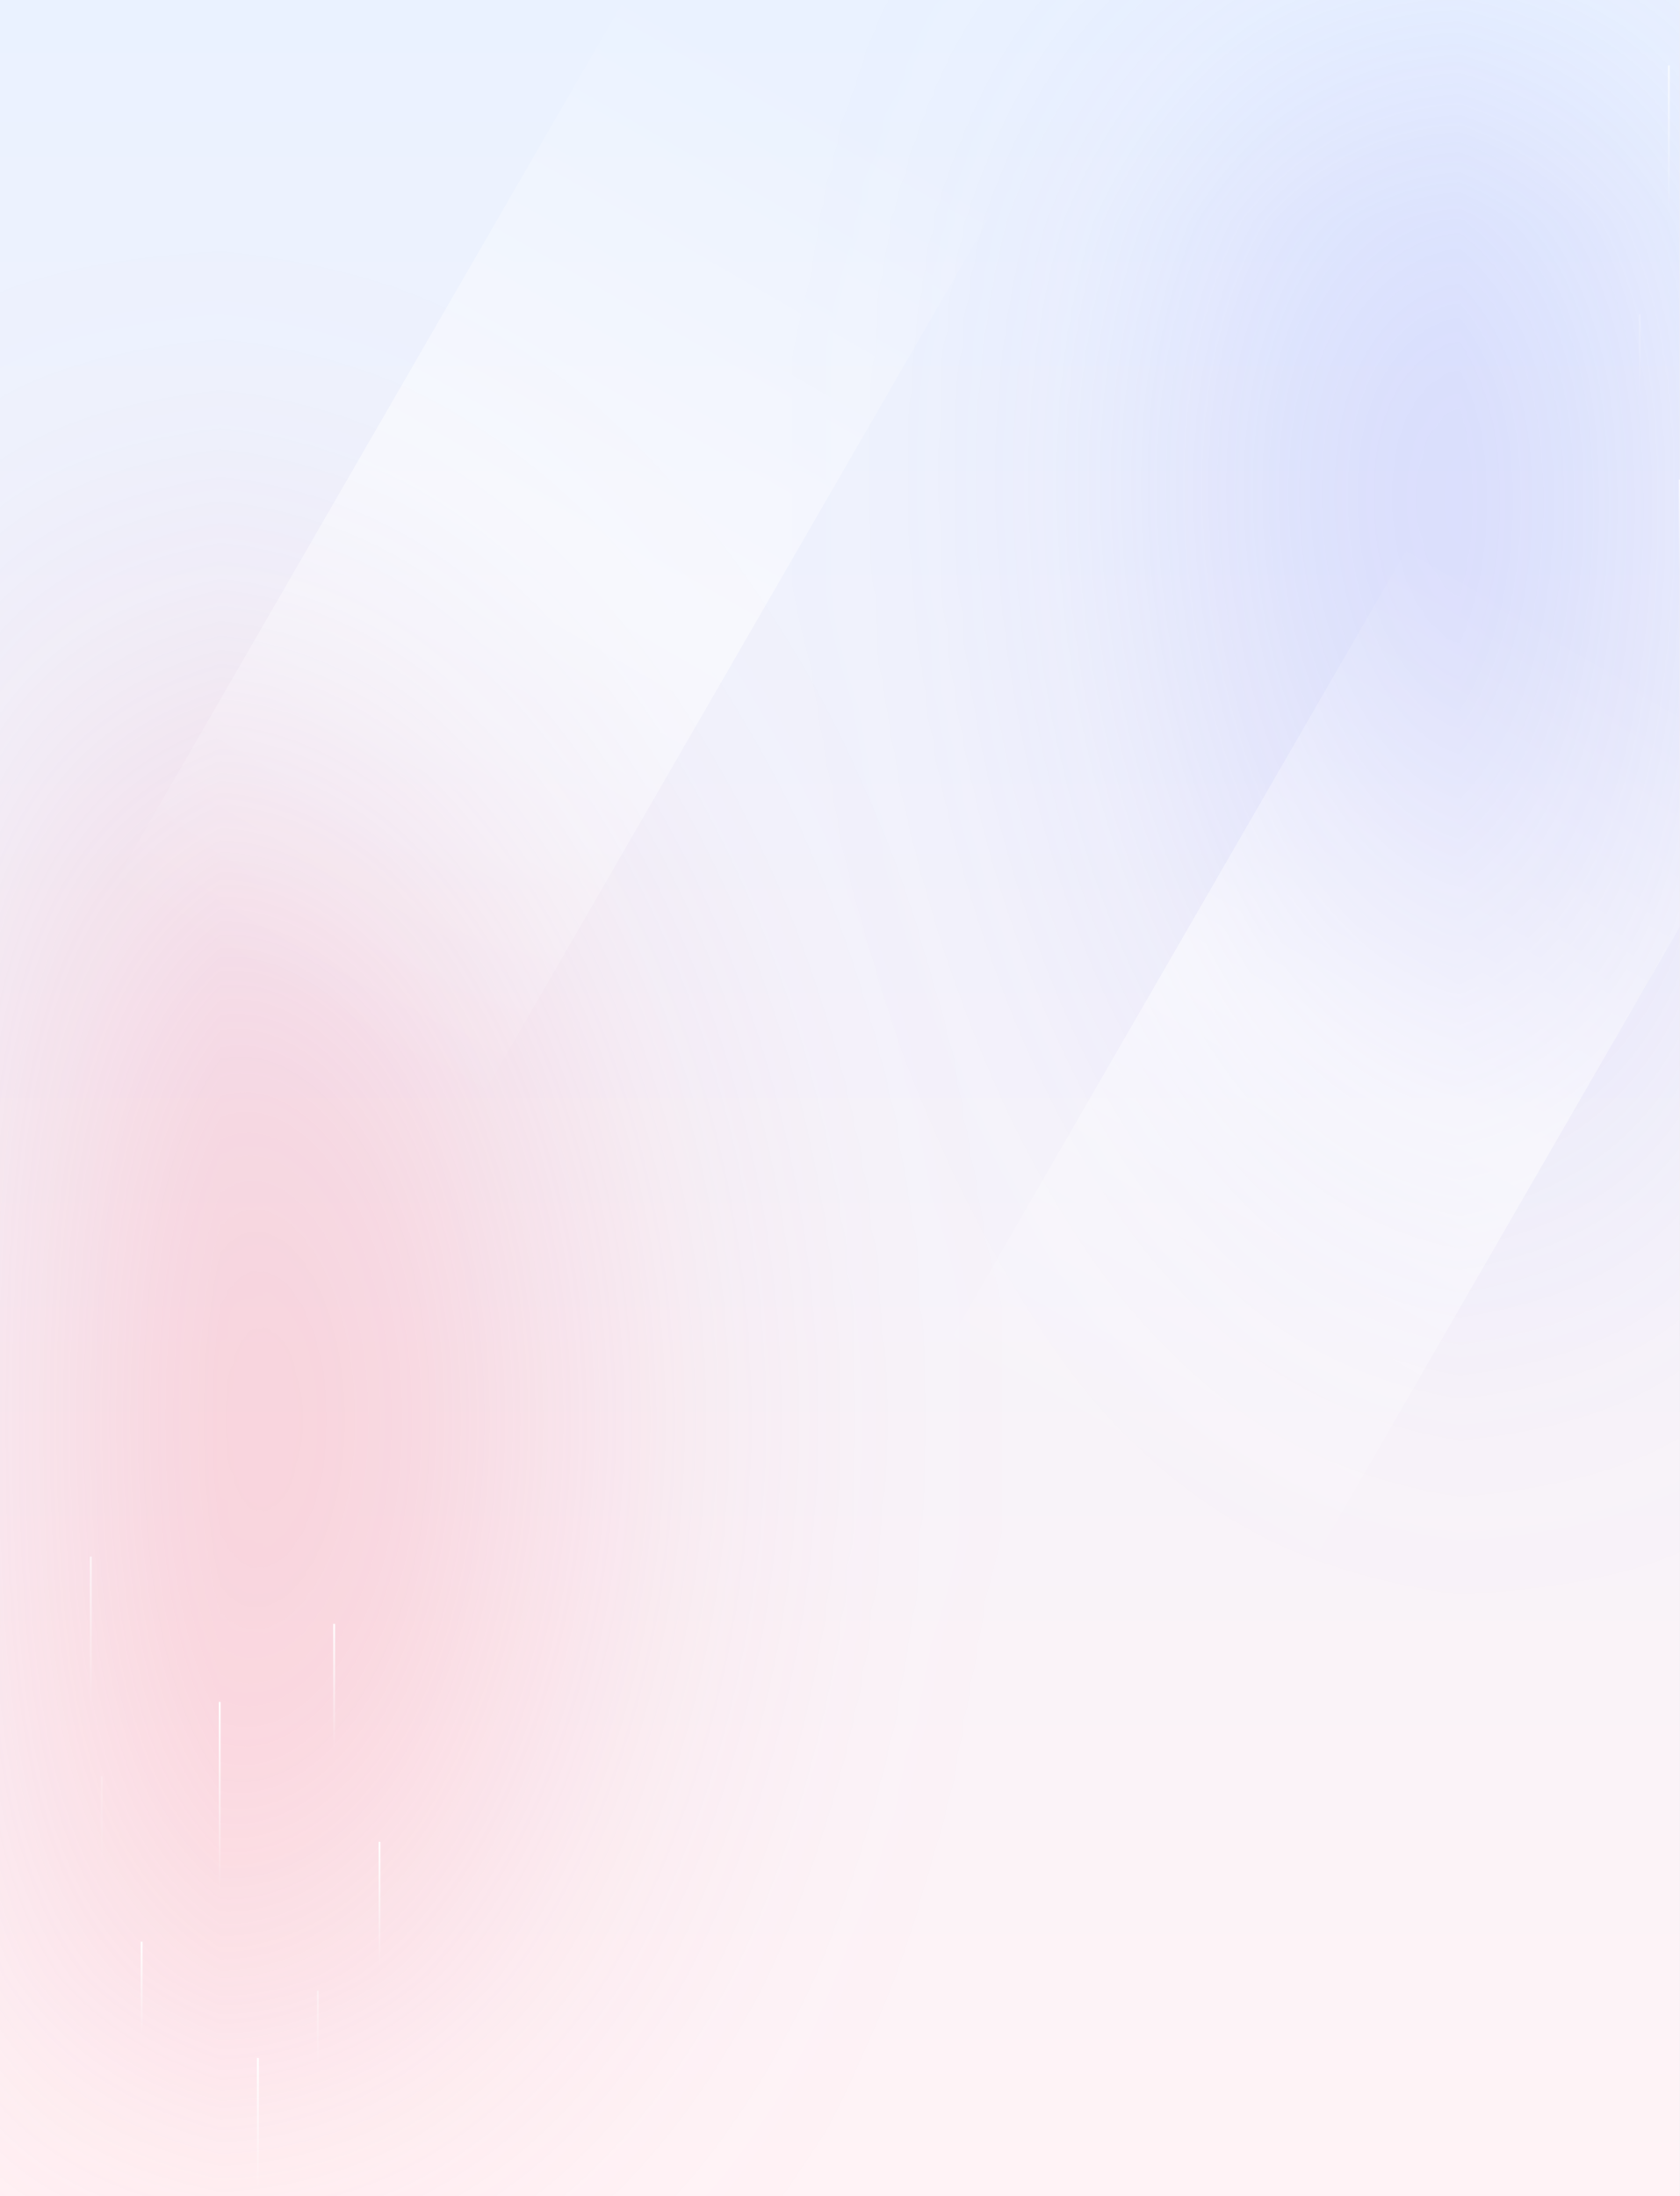
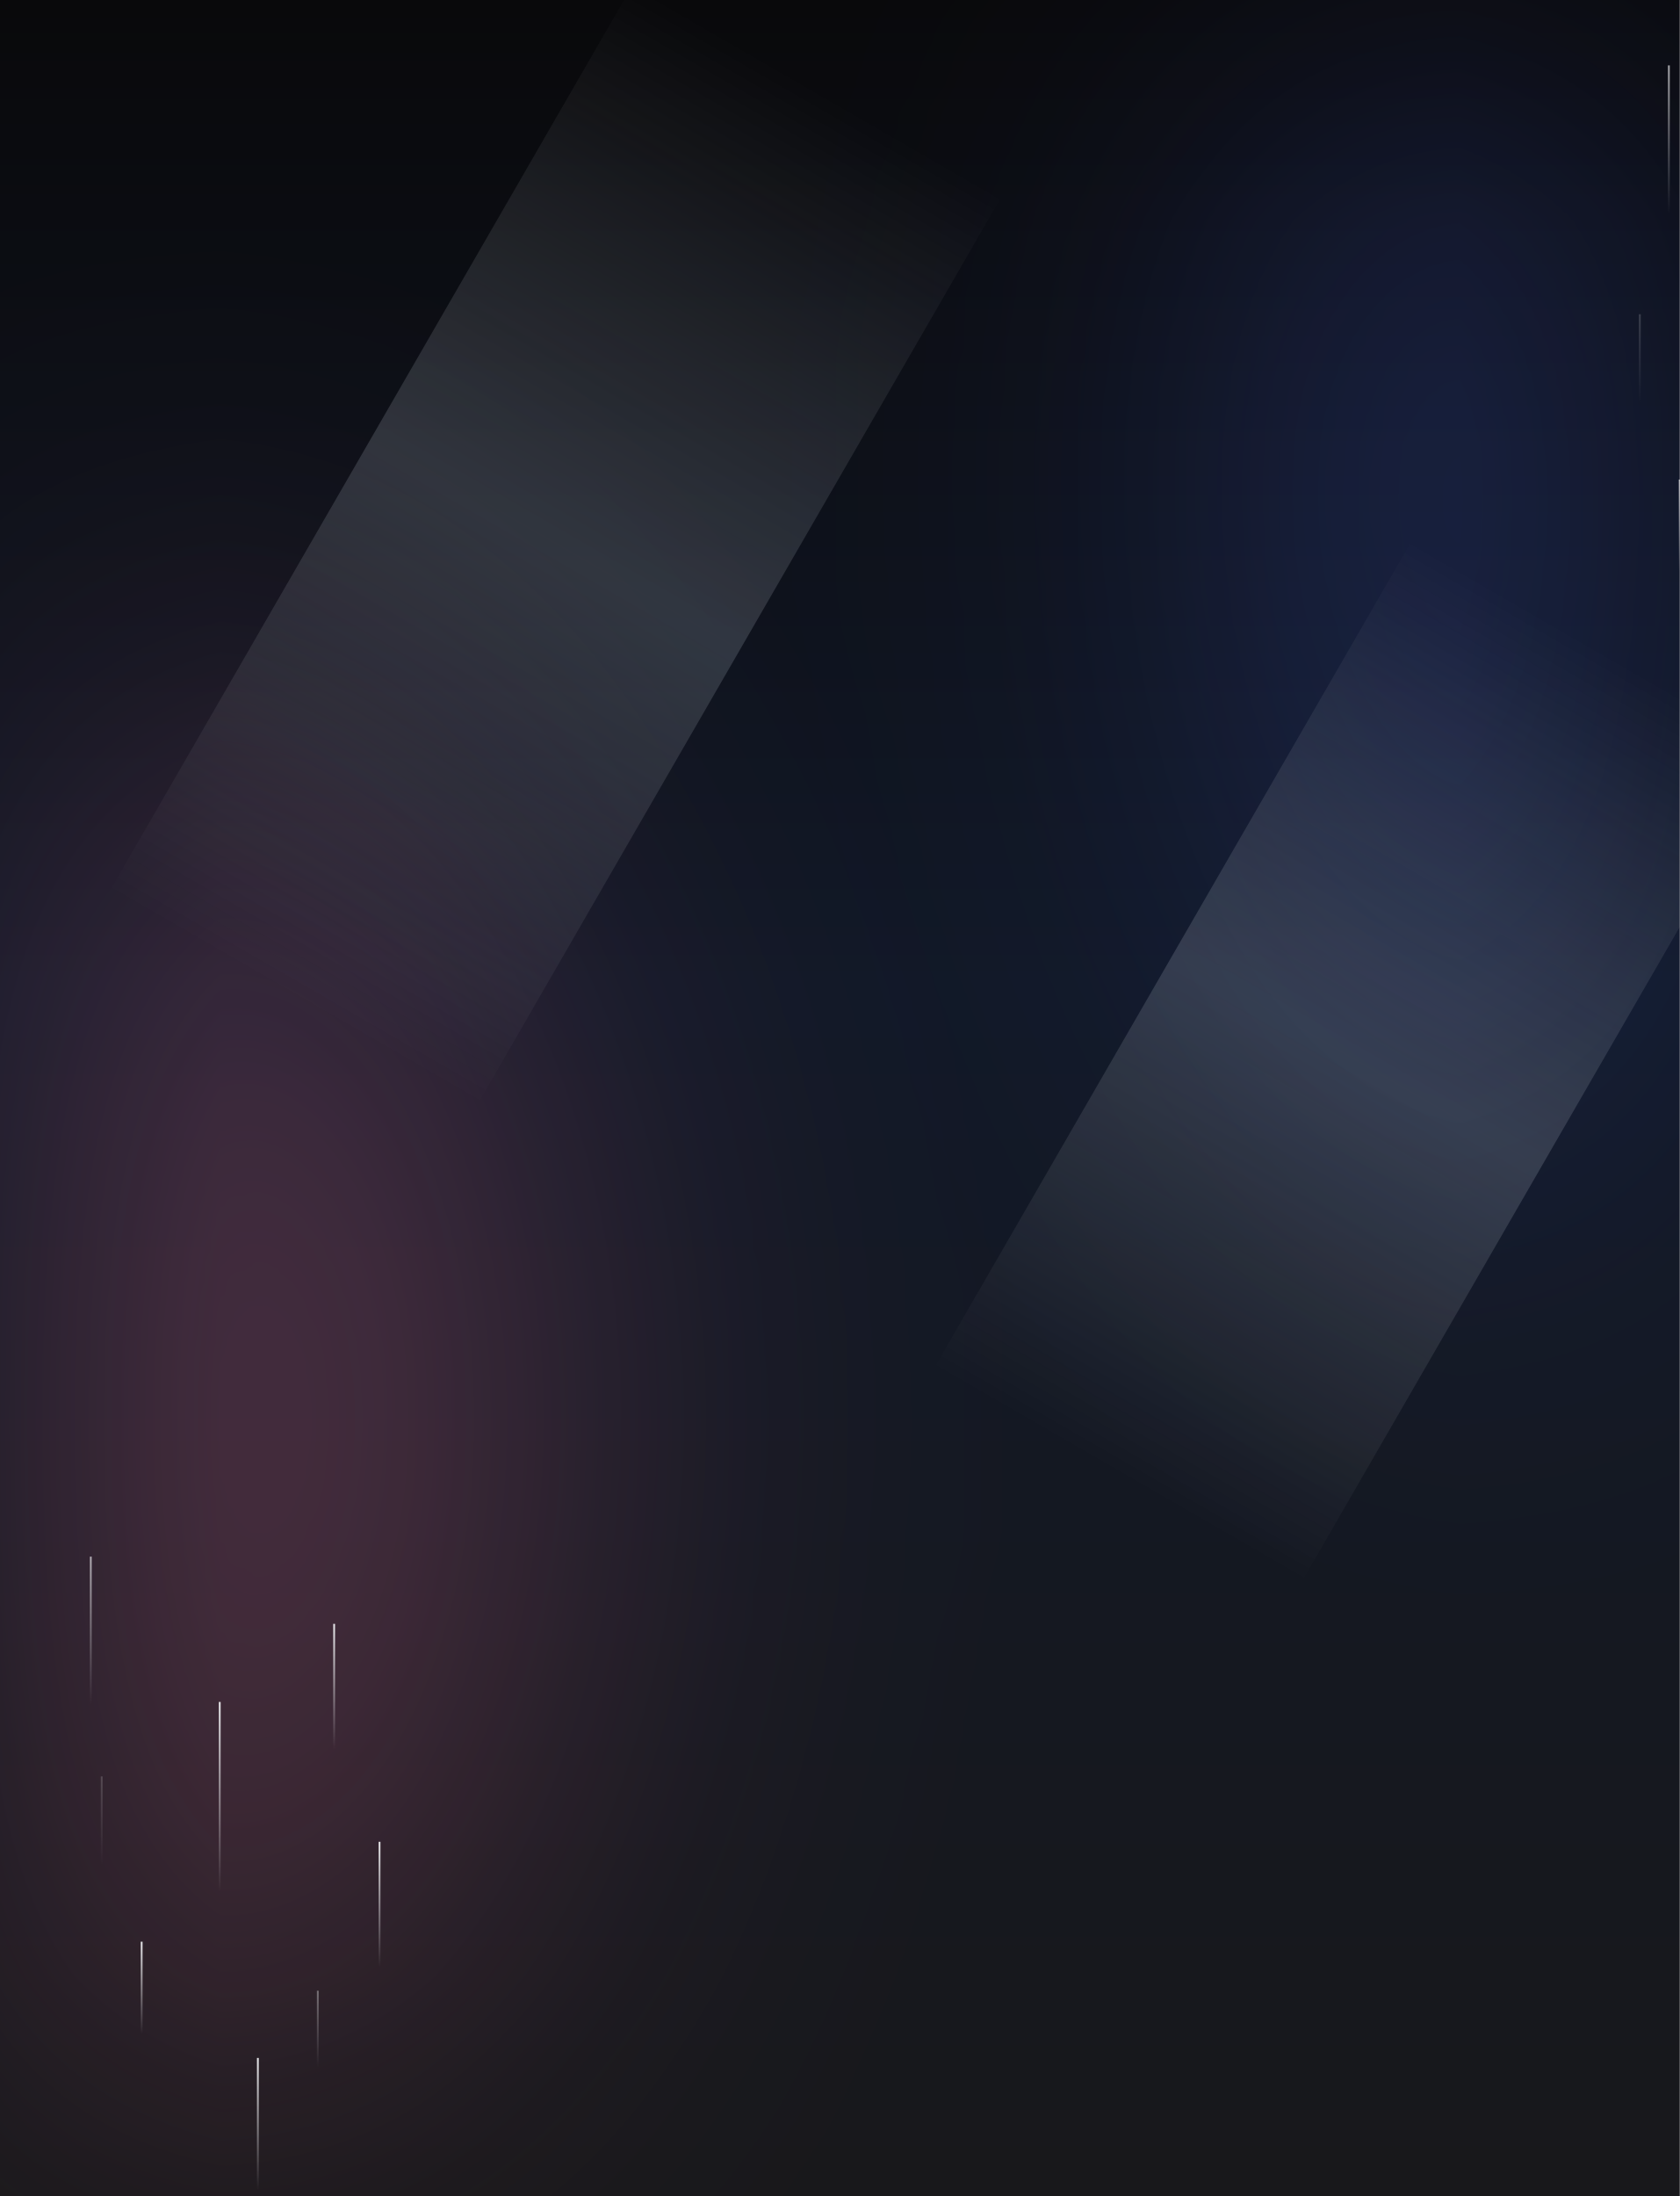
<svg xmlns="http://www.w3.org/2000/svg" width="925" height="1209" viewBox="0 0 925 1209" fill="none">
  <g clip-path="url(#clip0_9323_560)">
    <rect width="925" height="1209" fill="url(#paint0_linear_9323_560)" />
-     <g opacity="0.35" filter="url(#filter0_f_9323_560)">
-       <ellipse cx="1100.5" cy="259.5" rx="384.5" ry="476.5" fill="#7C87FB" />
+     <g opacity="0.3" filter="url(#filter0_f_9323_560)">
+       <ellipse cx="1100.5" cy="259.5" rx="384.5" ry="476.5" fill="#5171FF" />
    </g>
-     <g opacity="0.35" filter="url(#filter1_f_9323_560)">
-       <ellipse cx="-84" cy="781.5" rx="357" ry="438.5" fill="#FA7185" />
+     <g opacity="0.3" filter="url(#filter1_f_9323_560)">
+       <ellipse cx="-84" cy="781.5" rx="357" ry="438.5" fill="#FF7AA2" />
    </g>
    <rect x="777.827" y="297" width="234.11" height="527.655" transform="rotate(30 777.827 297)" fill="url(#paint1_linear_9323_560)" />
    <rect x="349.436" y="-10" width="234.112" height="578.872" transform="rotate(30 349.436 -10)" fill="url(#paint2_linear_9323_560)" />
    <path d="M121 937V1046" stroke="url(#paint3_linear_9323_560)" />
    <path d="M142 1133L142 1209" stroke="url(#paint4_linear_9323_560)" />
    <path opacity="0.7" d="M50 857L50 942" stroke="url(#paint5_linear_9323_560)" />
    <path d="M209 1014L209 1086" stroke="url(#paint6_linear_9323_560)" />
    <path d="M184 894L184 966" stroke="url(#paint7_linear_9323_560)" />
    <path d="M78 1069L78 1122" stroke="url(#paint8_linear_9323_560)" />
    <path opacity="0.4" d="M175 1096L175 1140" stroke="url(#paint9_linear_9323_560)" />
    <path opacity="0.2" d="M56 978L56 1029" stroke="url(#paint10_linear_9323_560)" />
    <path opacity="0.7" d="M919 36L919 121" stroke="url(#paint11_linear_9323_560)" />
    <path d="M925 264L925 317" stroke="url(#paint12_linear_9323_560)" />
    <path opacity="0.2" d="M903 173L903 224" stroke="url(#paint13_linear_9323_560)" />
  </g>
  <defs>
    <filter id="filter0_f_9323_560" x="216" y="-717" width="1769" height="1953" filterUnits="userSpaceOnUse" color-interpolation-filters="sRGB">
      <feFlood flood-opacity="0" result="BackgroundImageFix" />
      <feBlend mode="normal" in="SourceGraphic" in2="BackgroundImageFix" result="shape" />
      <feGaussianBlur stdDeviation="250" result="effect1_foregroundBlur_9323_560" />
    </filter>
    <filter id="filter1_f_9323_560" x="-941" y="-157" width="1714" height="1877" filterUnits="userSpaceOnUse" color-interpolation-filters="sRGB">
      <feFlood flood-opacity="0" result="BackgroundImageFix" />
      <feBlend mode="normal" in="SourceGraphic" in2="BackgroundImageFix" result="shape" />
      <feGaussianBlur stdDeviation="250" result="effect1_foregroundBlur_9323_560" />
    </filter>
    <linearGradient id="paint0_linear_9323_560" x1="462.5" y1="0" x2="462.5" y2="1209" gradientUnits="userSpaceOnUse">
-       <stop stop-color="#EAF2FF" />
-       <stop offset="1" stop-color="#FFF3F6" />
+       <stop stop-color="#09090B" />
+       <stop offset="0.45" stop-color="#111827" />
+       <stop offset="1" stop-color="#18181B" />
    </linearGradient>
    <linearGradient id="paint1_linear_9323_560" x1="894.882" y1="297" x2="894.882" y2="824.655" gradientUnits="userSpaceOnUse">
      <stop stop-color="white" stop-opacity="0" />
-       <stop offset="0.5" stop-color="white" stop-opacity="0.5" />
+       <stop offset="0.5" stop-color="#CBD5E1" stop-opacity="0.18" />
      <stop offset="1" stop-color="white" stop-opacity="0" />
    </linearGradient>
    <linearGradient id="paint2_linear_9323_560" x1="466.492" y1="-10" x2="466.492" y2="568.872" gradientUnits="userSpaceOnUse">
      <stop stop-color="white" stop-opacity="0" />
-       <stop offset="0.5" stop-color="white" stop-opacity="0.5" />
+       <stop offset="0.5" stop-color="#CBD5E1" stop-opacity="0.18" />
      <stop offset="1" stop-color="white" stop-opacity="0" />
    </linearGradient>
    <linearGradient id="paint3_linear_9323_560" x1="121.5" y1="937" x2="121.5" y2="1046" gradientUnits="userSpaceOnUse">
-       <stop stop-color="white" />
-       <stop offset="0.958" stop-color="white" stop-opacity="0" />
+       <stop stop-color="#E4E4E7" />
+       <stop offset="0.958" stop-color="#E4E4E7" stop-opacity="0" />
    </linearGradient>
    <linearGradient id="paint4_linear_9323_560" x1="142.5" y1="1133" x2="142.5" y2="1209" gradientUnits="userSpaceOnUse">
-       <stop stop-color="white" />
-       <stop offset="0.958" stop-color="white" stop-opacity="0" />
+       <stop stop-color="#E4E4E7" />
+       <stop offset="0.958" stop-color="#E4E4E7" stop-opacity="0" />
    </linearGradient>
    <linearGradient id="paint5_linear_9323_560" x1="50.5" y1="857" x2="50.5" y2="942" gradientUnits="userSpaceOnUse">
-       <stop stop-color="white" />
-       <stop offset="0.958" stop-color="white" stop-opacity="0" />
+       <stop stop-color="#E4E4E7" />
+       <stop offset="0.958" stop-color="#E4E4E7" stop-opacity="0" />
    </linearGradient>
    <linearGradient id="paint6_linear_9323_560" x1="209.5" y1="1014" x2="209.5" y2="1086" gradientUnits="userSpaceOnUse">
-       <stop stop-color="white" />
-       <stop offset="0.958" stop-color="white" stop-opacity="0" />
+       <stop stop-color="#E4E4E7" />
+       <stop offset="0.958" stop-color="#E4E4E7" stop-opacity="0" />
    </linearGradient>
    <linearGradient id="paint7_linear_9323_560" x1="184.5" y1="894" x2="184.5" y2="966" gradientUnits="userSpaceOnUse">
-       <stop stop-color="white" />
-       <stop offset="0.958" stop-color="white" stop-opacity="0" />
+       <stop stop-color="#E4E4E7" />
+       <stop offset="0.958" stop-color="#E4E4E7" stop-opacity="0" />
    </linearGradient>
    <linearGradient id="paint8_linear_9323_560" x1="78.5" y1="1069" x2="78.5" y2="1122" gradientUnits="userSpaceOnUse">
-       <stop stop-color="white" />
-       <stop offset="0.958" stop-color="white" stop-opacity="0" />
+       <stop stop-color="#E4E4E7" />
+       <stop offset="0.958" stop-color="#E4E4E7" stop-opacity="0" />
    </linearGradient>
    <linearGradient id="paint9_linear_9323_560" x1="175.5" y1="1096" x2="175.5" y2="1140" gradientUnits="userSpaceOnUse">
-       <stop stop-color="white" />
-       <stop offset="0.958" stop-color="white" stop-opacity="0" />
+       <stop stop-color="#E4E4E7" />
+       <stop offset="0.958" stop-color="#E4E4E7" stop-opacity="0" />
    </linearGradient>
    <linearGradient id="paint10_linear_9323_560" x1="56.5" y1="978" x2="56.5" y2="1029" gradientUnits="userSpaceOnUse">
-       <stop stop-color="white" />
-       <stop offset="0.958" stop-color="white" stop-opacity="0" />
+       <stop stop-color="#E4E4E7" />
+       <stop offset="0.958" stop-color="#E4E4E7" stop-opacity="0" />
    </linearGradient>
    <linearGradient id="paint11_linear_9323_560" x1="919.5" y1="36" x2="919.5" y2="121" gradientUnits="userSpaceOnUse">
-       <stop stop-color="white" />
-       <stop offset="0.958" stop-color="white" stop-opacity="0" />
+       <stop stop-color="#E4E4E7" />
+       <stop offset="0.958" stop-color="#E4E4E7" stop-opacity="0" />
    </linearGradient>
    <linearGradient id="paint12_linear_9323_560" x1="925.5" y1="264" x2="925.5" y2="317" gradientUnits="userSpaceOnUse">
-       <stop stop-color="white" />
-       <stop offset="0.958" stop-color="white" stop-opacity="0" />
+       <stop stop-color="#E4E4E7" />
+       <stop offset="0.958" stop-color="#E4E4E7" stop-opacity="0" />
    </linearGradient>
    <linearGradient id="paint13_linear_9323_560" x1="903.5" y1="173" x2="903.5" y2="224" gradientUnits="userSpaceOnUse">
-       <stop stop-color="white" />
-       <stop offset="0.958" stop-color="white" stop-opacity="0" />
+       <stop stop-color="#E4E4E7" />
+       <stop offset="0.958" stop-color="#E4E4E7" stop-opacity="0" />
    </linearGradient>
    <clipPath id="clip0_9323_560">
      <rect width="925" height="1209" fill="white" />
    </clipPath>
  </defs>
</svg>
